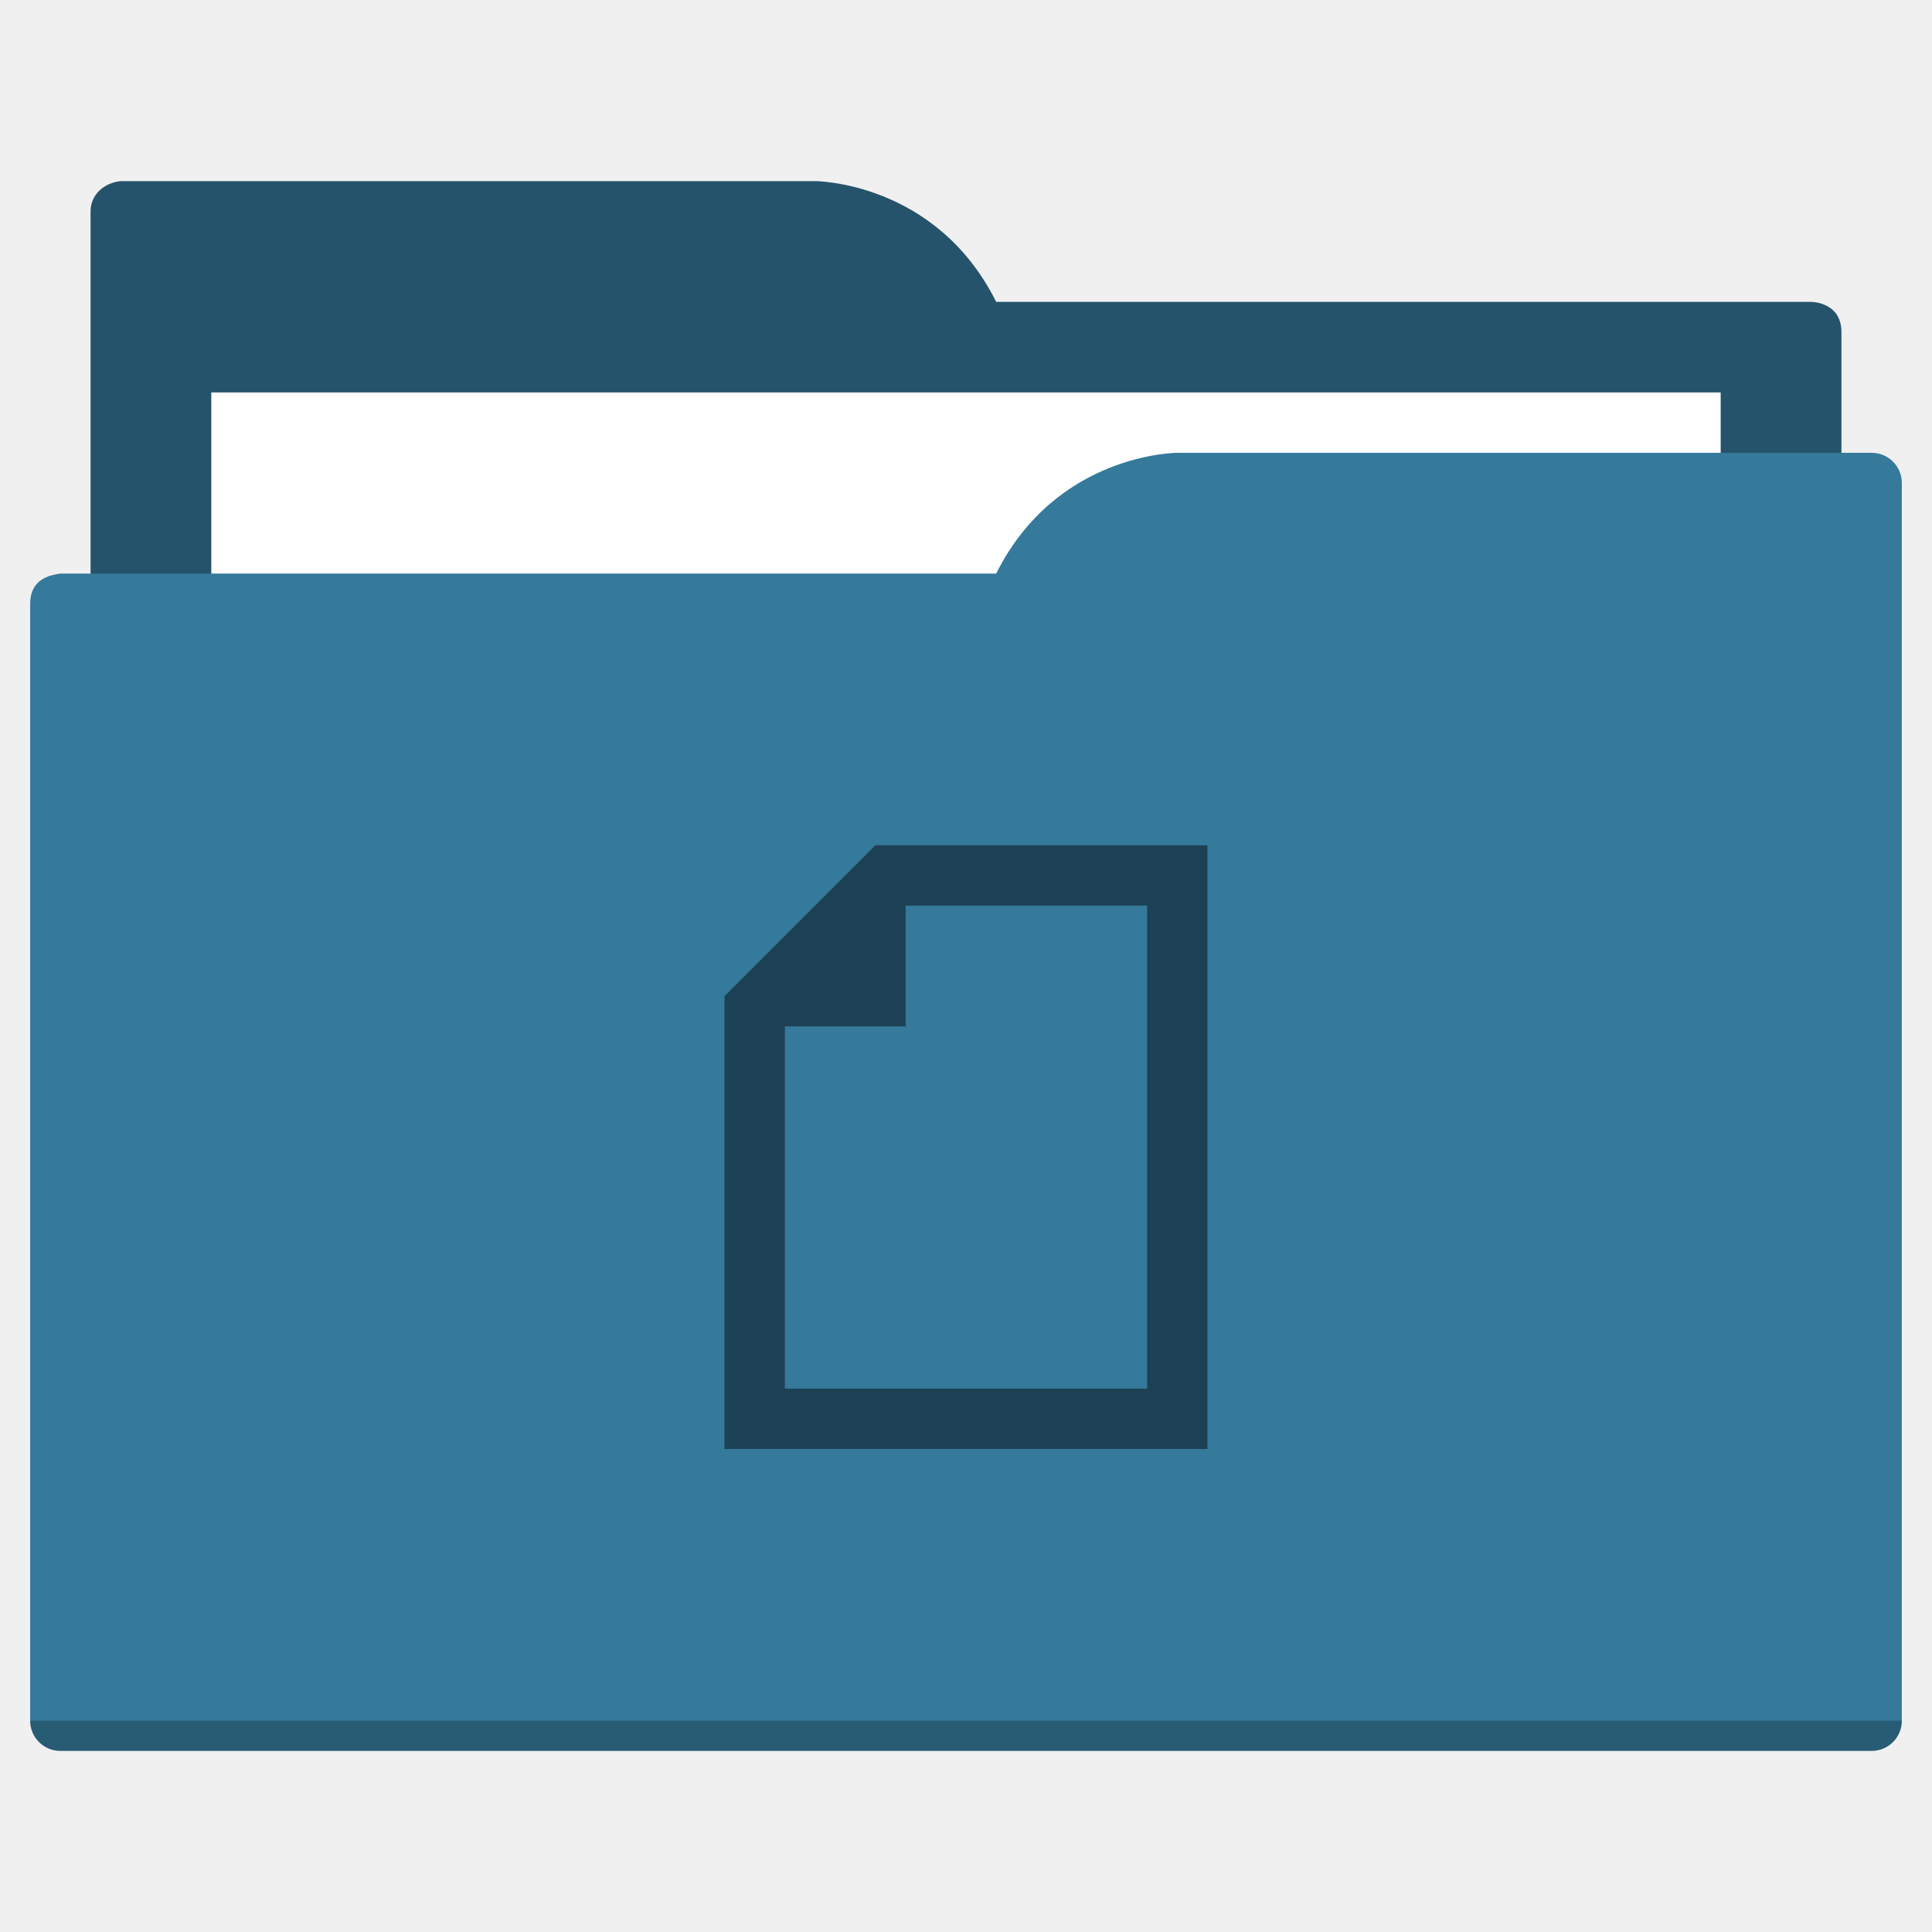
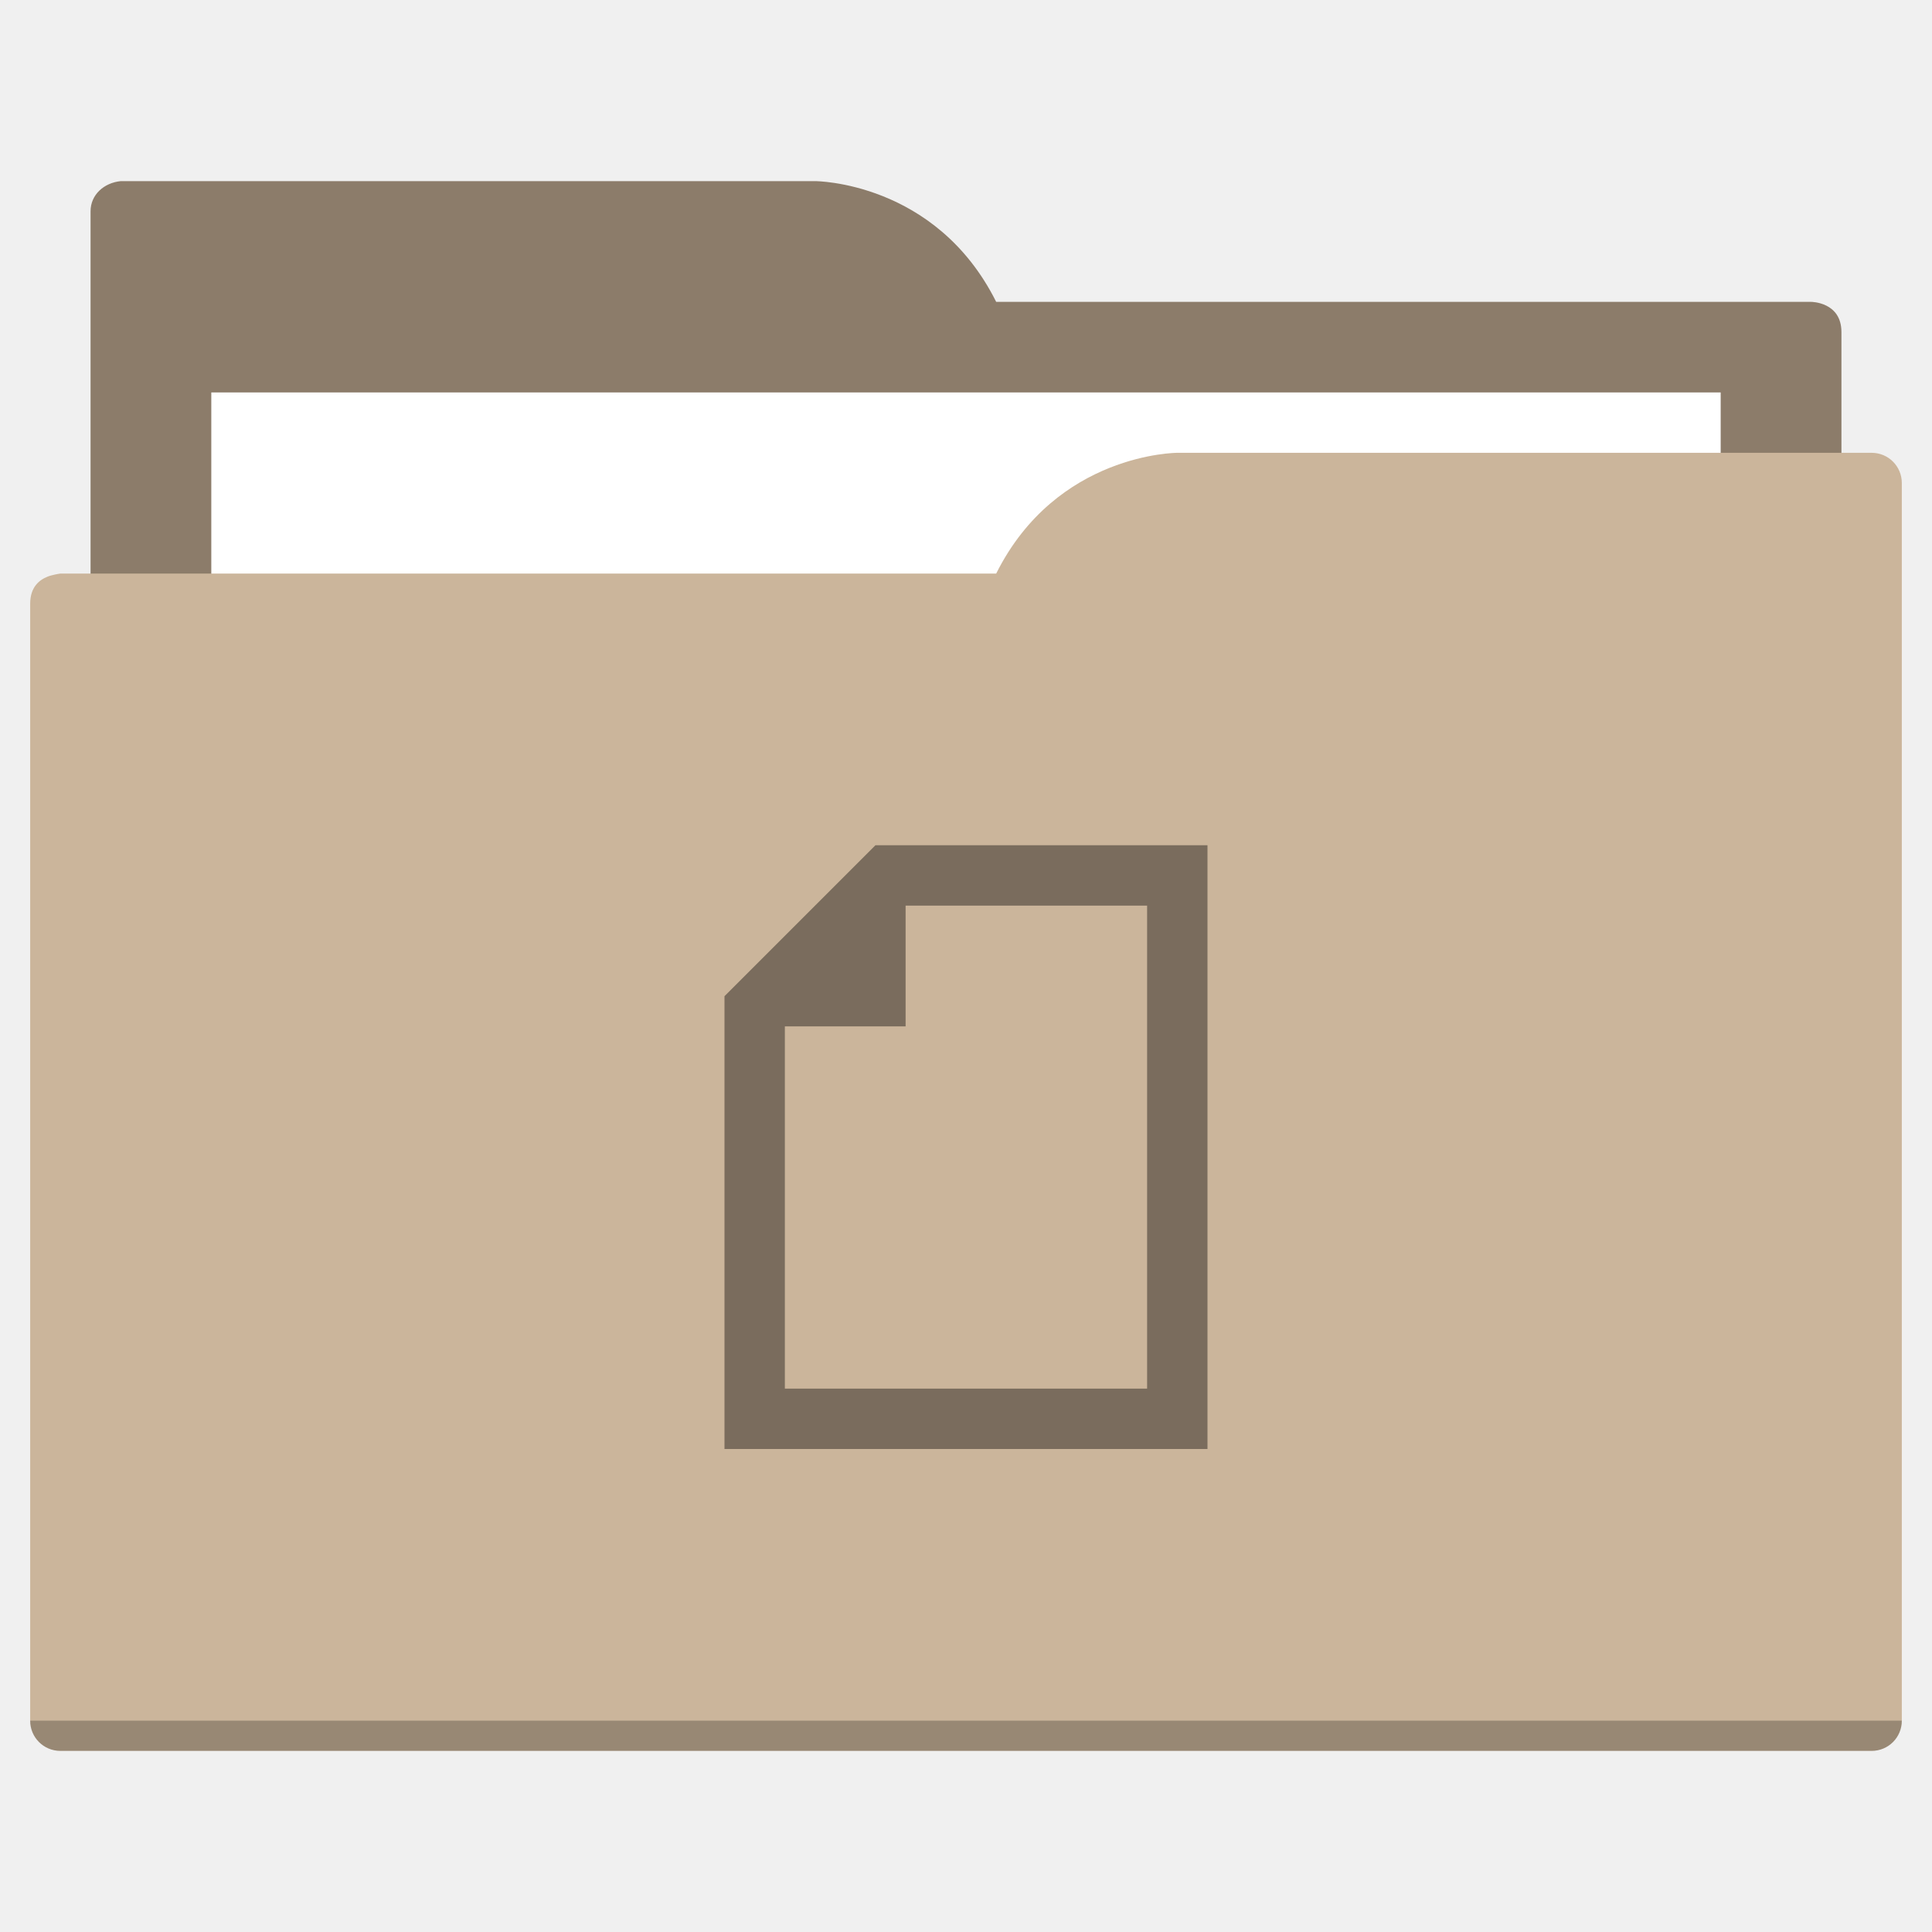
<svg xmlns="http://www.w3.org/2000/svg" width="64" height="64" id="svg5453" version="1.1" viewBox="0 0 64 64">
  <defs id="defs5455">
    </defs>
  <g id="layer1" transform="translate(-384.5714,-483.798)">
-     <path style="fill:#25536b;fill-opacity:1;fill-rule:evenodd;stroke:none;stroke-width:1px;stroke-linecap:butt;stroke-linejoin:miter;stroke-opacity:1" d="M 4 6 C 3.449 6.055 3 6.446 3 7 L 3 9 L 3 49 L 61 49 L 61 14 L 61 13 L 61 11 C 61 10 60 10 60 10 L 58 10 L 37 10 L 33 10 C 31 6 27 6 27 6 L 5 6 L 4 6 z " transform="translate(384.5714,483.798)" id="folderTab" />
+     <path style="fill:#8c7c6a;fill-opacity:1;fill-rule:evenodd;stroke:none;stroke-width:1px;stroke-linecap:butt;stroke-linejoin:miter;stroke-opacity:1" d="M 4 6 C 3.449 6.055 3 6.446 3 7 L 3 9 L 3 49 L 61 49 L 61 14 L 61 13 L 61 11 C 61 10 60 10 60 10 L 58 10 L 37 10 L 33 10 C 31 6 27 6 27 6 L 5 6 L 4 6 z " transform="translate(384.5714,483.798)" id="folderTab" />
    <path style="color:#000000;text-decoration:none;text-decoration-line:none;text-decoration-style:solid;text-decoration-color:#000000;white-space:normal;clip-rule:nonzero;display:inline;overflow:visible;visibility:visible;opacity:1;isolation:auto;mix-blend-mode:normal;color-interpolation:sRGB;color-interpolation-filters:linearRGB;solid-color:#000000;solid-opacity:1;fill:#ffffff;fill-opacity:1;fill-rule:nonzero;stroke:none;stroke-width:1;stroke-linecap:butt;stroke-linejoin:miter;stroke-miterlimit:4;stroke-dasharray:none;stroke-dashoffset:0;stroke-opacity:1;color-rendering:auto;image-rendering:auto;shape-rendering:auto;text-rendering:auto;enable-background:accumulate" d="m 391.571,496.798 50,0 0,32 -50,0 z" id="folderPaper" />
-     <path style="fill:#35799b;fill-opacity:1;fill-rule:evenodd;stroke:none;stroke-width:1px;stroke-linecap:butt;stroke-linejoin:miter;stroke-opacity:1" d="M 39 15 C 39 15 35 15 33 19 L 29 19 L 4 19 L 2 19 C 2 19 1.868 19.017 1.711 19.059 C 1.665 19.073 1.619 19.081 1.576 19.102 C 1.302 19.211 1 19.445 1 20 L 1 22 L 1 23 L 1 57 C 1 57.554 1.446 58 2 58 L 62 58 C 62.554 58 63 57.554 63 57 L 63 18 L 63 16 C 63 15.446 62.554 15 62 15 L 61 15 L 39 15 z " transform="translate(384.5714,483.798)" id="folderFront" />
+     <path style="fill:#cbb59b;fill-opacity:1;fill-rule:evenodd;stroke:none;stroke-width:1px;stroke-linecap:butt;stroke-linejoin:miter;stroke-opacity:1" d="M 39 15 C 39 15 35 15 33 19 L 29 19 L 4 19 L 2 19 C 2 19 1.868 19.017 1.711 19.059 C 1.665 19.073 1.619 19.081 1.576 19.102 C 1.302 19.211 1 19.445 1 20 L 1 22 L 1 23 L 1 57 C 1 57.554 1.446 58 2 58 L 62 58 C 62.554 58 63 57.554 63 57 L 63 18 L 63 16 C 63 15.446 62.554 15 62 15 L 61 15 L 39 15 z " transform="translate(384.5714,483.798)" id="folderFront" />
    <path style="opacity:0.25;fill:#000000;fill-opacity:1;stroke:none" d="m 385.571,540.798 c 0,0.554 0.446,1 1,1 l 60,0 c 0.554,0 1,-0.446 1,-1 z" id="folderShadow" />
-     <path style="color:#000000;clip-rule:nonzero;display:inline;overflow:visible;visibility:visible;opacity:1;isolation:auto;mix-blend-mode:normal;color-interpolation:sRGB;color-interpolation-filters:linearRGB;solid-color:#000000;solid-opacity:1;fill:#1d4154;fill-opacity:1;fill-rule:nonzero;stroke:none;stroke-width:1;stroke-linecap:butt;stroke-linejoin:miter;stroke-miterlimit:4;stroke-dasharray:none;stroke-dashoffset:0;stroke-opacity:1;color-rendering:auto;image-rendering:auto;shape-rendering:auto;text-rendering:auto;enable-background:accumulate" d="m 424.571,531.798 0,-20 -8,0 -2,0 -1,0 -5,5 0,1 0,2 0,12 16,0 z m -2,-2 -12,0 0,-10 0,-2 4,0 0,-4 2,0 6,0 0,16 z" id="folderGlyph" />
-     <rect style="color:#000000;clip-rule:nonzero;display:inline;overflow:visible;visibility:visible;opacity:1;isolation:auto;mix-blend-mode:normal;color-interpolation:sRGB;color-interpolation-filters:linearRGB;solid-color:#000000;solid-opacity:1;fill:#25536b;fill-opacity:1;fill-rule:nonzero;stroke:none;stroke-width:1;stroke-linecap:butt;stroke-linejoin:miter;stroke-miterlimit:4;stroke-dasharray:none;stroke-dashoffset:0;stroke-opacity:1;color-rendering:auto;image-rendering:auto;shape-rendering:auto;text-rendering:auto;enable-background:accumulate" id="rect4157" width="5" height="5" x="377.571" y="483.798" />
-     <rect style="color:#000000;clip-rule:nonzero;display:inline;overflow:visible;visibility:visible;opacity:1;isolation:auto;mix-blend-mode:normal;color-interpolation:sRGB;color-interpolation-filters:linearRGB;solid-color:#000000;solid-opacity:1;fill:#35799b;fill-opacity:1;fill-rule:nonzero;stroke:none;stroke-width:1;stroke-linecap:butt;stroke-linejoin:miter;stroke-miterlimit:4;stroke-dasharray:none;stroke-dashoffset:0;stroke-opacity:1;color-rendering:auto;image-rendering:auto;shape-rendering:auto;text-rendering:auto;enable-background:accumulate" id="rect4157-5" width="5" height="5" x="377.571" y="491.798" />
-     <rect style="color:#000000;clip-rule:nonzero;display:inline;overflow:visible;visibility:visible;opacity:1;isolation:auto;mix-blend-mode:normal;color-interpolation:sRGB;color-interpolation-filters:linearRGB;solid-color:#000000;solid-opacity:1;fill:#1d4154;fill-opacity:1;fill-rule:nonzero;stroke:none;stroke-width:1;stroke-linecap:butt;stroke-linejoin:miter;stroke-miterlimit:4;stroke-dasharray:none;stroke-dashoffset:0;stroke-opacity:1;color-rendering:auto;image-rendering:auto;shape-rendering:auto;text-rendering:auto;enable-background:accumulate" id="rect4157-8" width="5" height="5" x="377.571" y="499.798" />
+     <path style="color:#000000;clip-rule:nonzero;display:inline;overflow:visible;visibility:visible;opacity:1;isolation:auto;mix-blend-mode:normal;color-interpolation:sRGB;color-interpolation-filters:linearRGB;solid-color:#000000;solid-opacity:1;fill:#7a6c5d;fill-opacity:1;fill-rule:nonzero;stroke:none;stroke-width:1;stroke-linecap:butt;stroke-linejoin:miter;stroke-miterlimit:4;stroke-dasharray:none;stroke-dashoffset:0;stroke-opacity:1;color-rendering:auto;image-rendering:auto;shape-rendering:auto;text-rendering:auto;enable-background:accumulate" d="m 424.571,531.798 0,-20 -8,0 -2,0 -1,0 -5,5 0,1 0,2 0,12 16,0 z m -2,-2 -12,0 0,-10 0,-2 4,0 0,-4 2,0 6,0 0,16 z" id="folderGlyph" />
+     <rect style="color:#000000;clip-rule:nonzero;display:inline;overflow:visible;visibility:visible;opacity:1;isolation:auto;mix-blend-mode:normal;color-interpolation:sRGB;color-interpolation-filters:linearRGB;solid-color:#000000;solid-opacity:1;fill:#8c7c6a;fill-opacity:1;fill-rule:nonzero;stroke:none;stroke-width:1;stroke-linecap:butt;stroke-linejoin:miter;stroke-miterlimit:4;stroke-dasharray:none;stroke-dashoffset:0;stroke-opacity:1;color-rendering:auto;image-rendering:auto;shape-rendering:auto;text-rendering:auto;enable-background:accumulate" id="rect4157" width="5" height="5" x="377.571" y="483.798" />
+     <rect style="color:#000000;clip-rule:nonzero;display:inline;overflow:visible;visibility:visible;opacity:1;isolation:auto;mix-blend-mode:normal;color-interpolation:sRGB;color-interpolation-filters:linearRGB;solid-color:#000000;solid-opacity:1;fill:#cbb59b;fill-opacity:1;fill-rule:nonzero;stroke:none;stroke-width:1;stroke-linecap:butt;stroke-linejoin:miter;stroke-miterlimit:4;stroke-dasharray:none;stroke-dashoffset:0;stroke-opacity:1;color-rendering:auto;image-rendering:auto;shape-rendering:auto;text-rendering:auto;enable-background:accumulate" id="rect4157-5" width="5" height="5" x="377.571" y="491.798" />
+     <rect style="color:#000000;clip-rule:nonzero;display:inline;overflow:visible;visibility:visible;opacity:1;isolation:auto;mix-blend-mode:normal;color-interpolation:sRGB;color-interpolation-filters:linearRGB;solid-color:#000000;solid-opacity:1;fill:#7a6c5d;fill-opacity:1;fill-rule:nonzero;stroke:none;stroke-width:1;stroke-linecap:butt;stroke-linejoin:miter;stroke-miterlimit:4;stroke-dasharray:none;stroke-dashoffset:0;stroke-opacity:1;color-rendering:auto;image-rendering:auto;shape-rendering:auto;text-rendering:auto;enable-background:accumulate" id="rect4157-8" width="5" height="5" x="377.571" y="499.798" />
  </g>
</svg>
